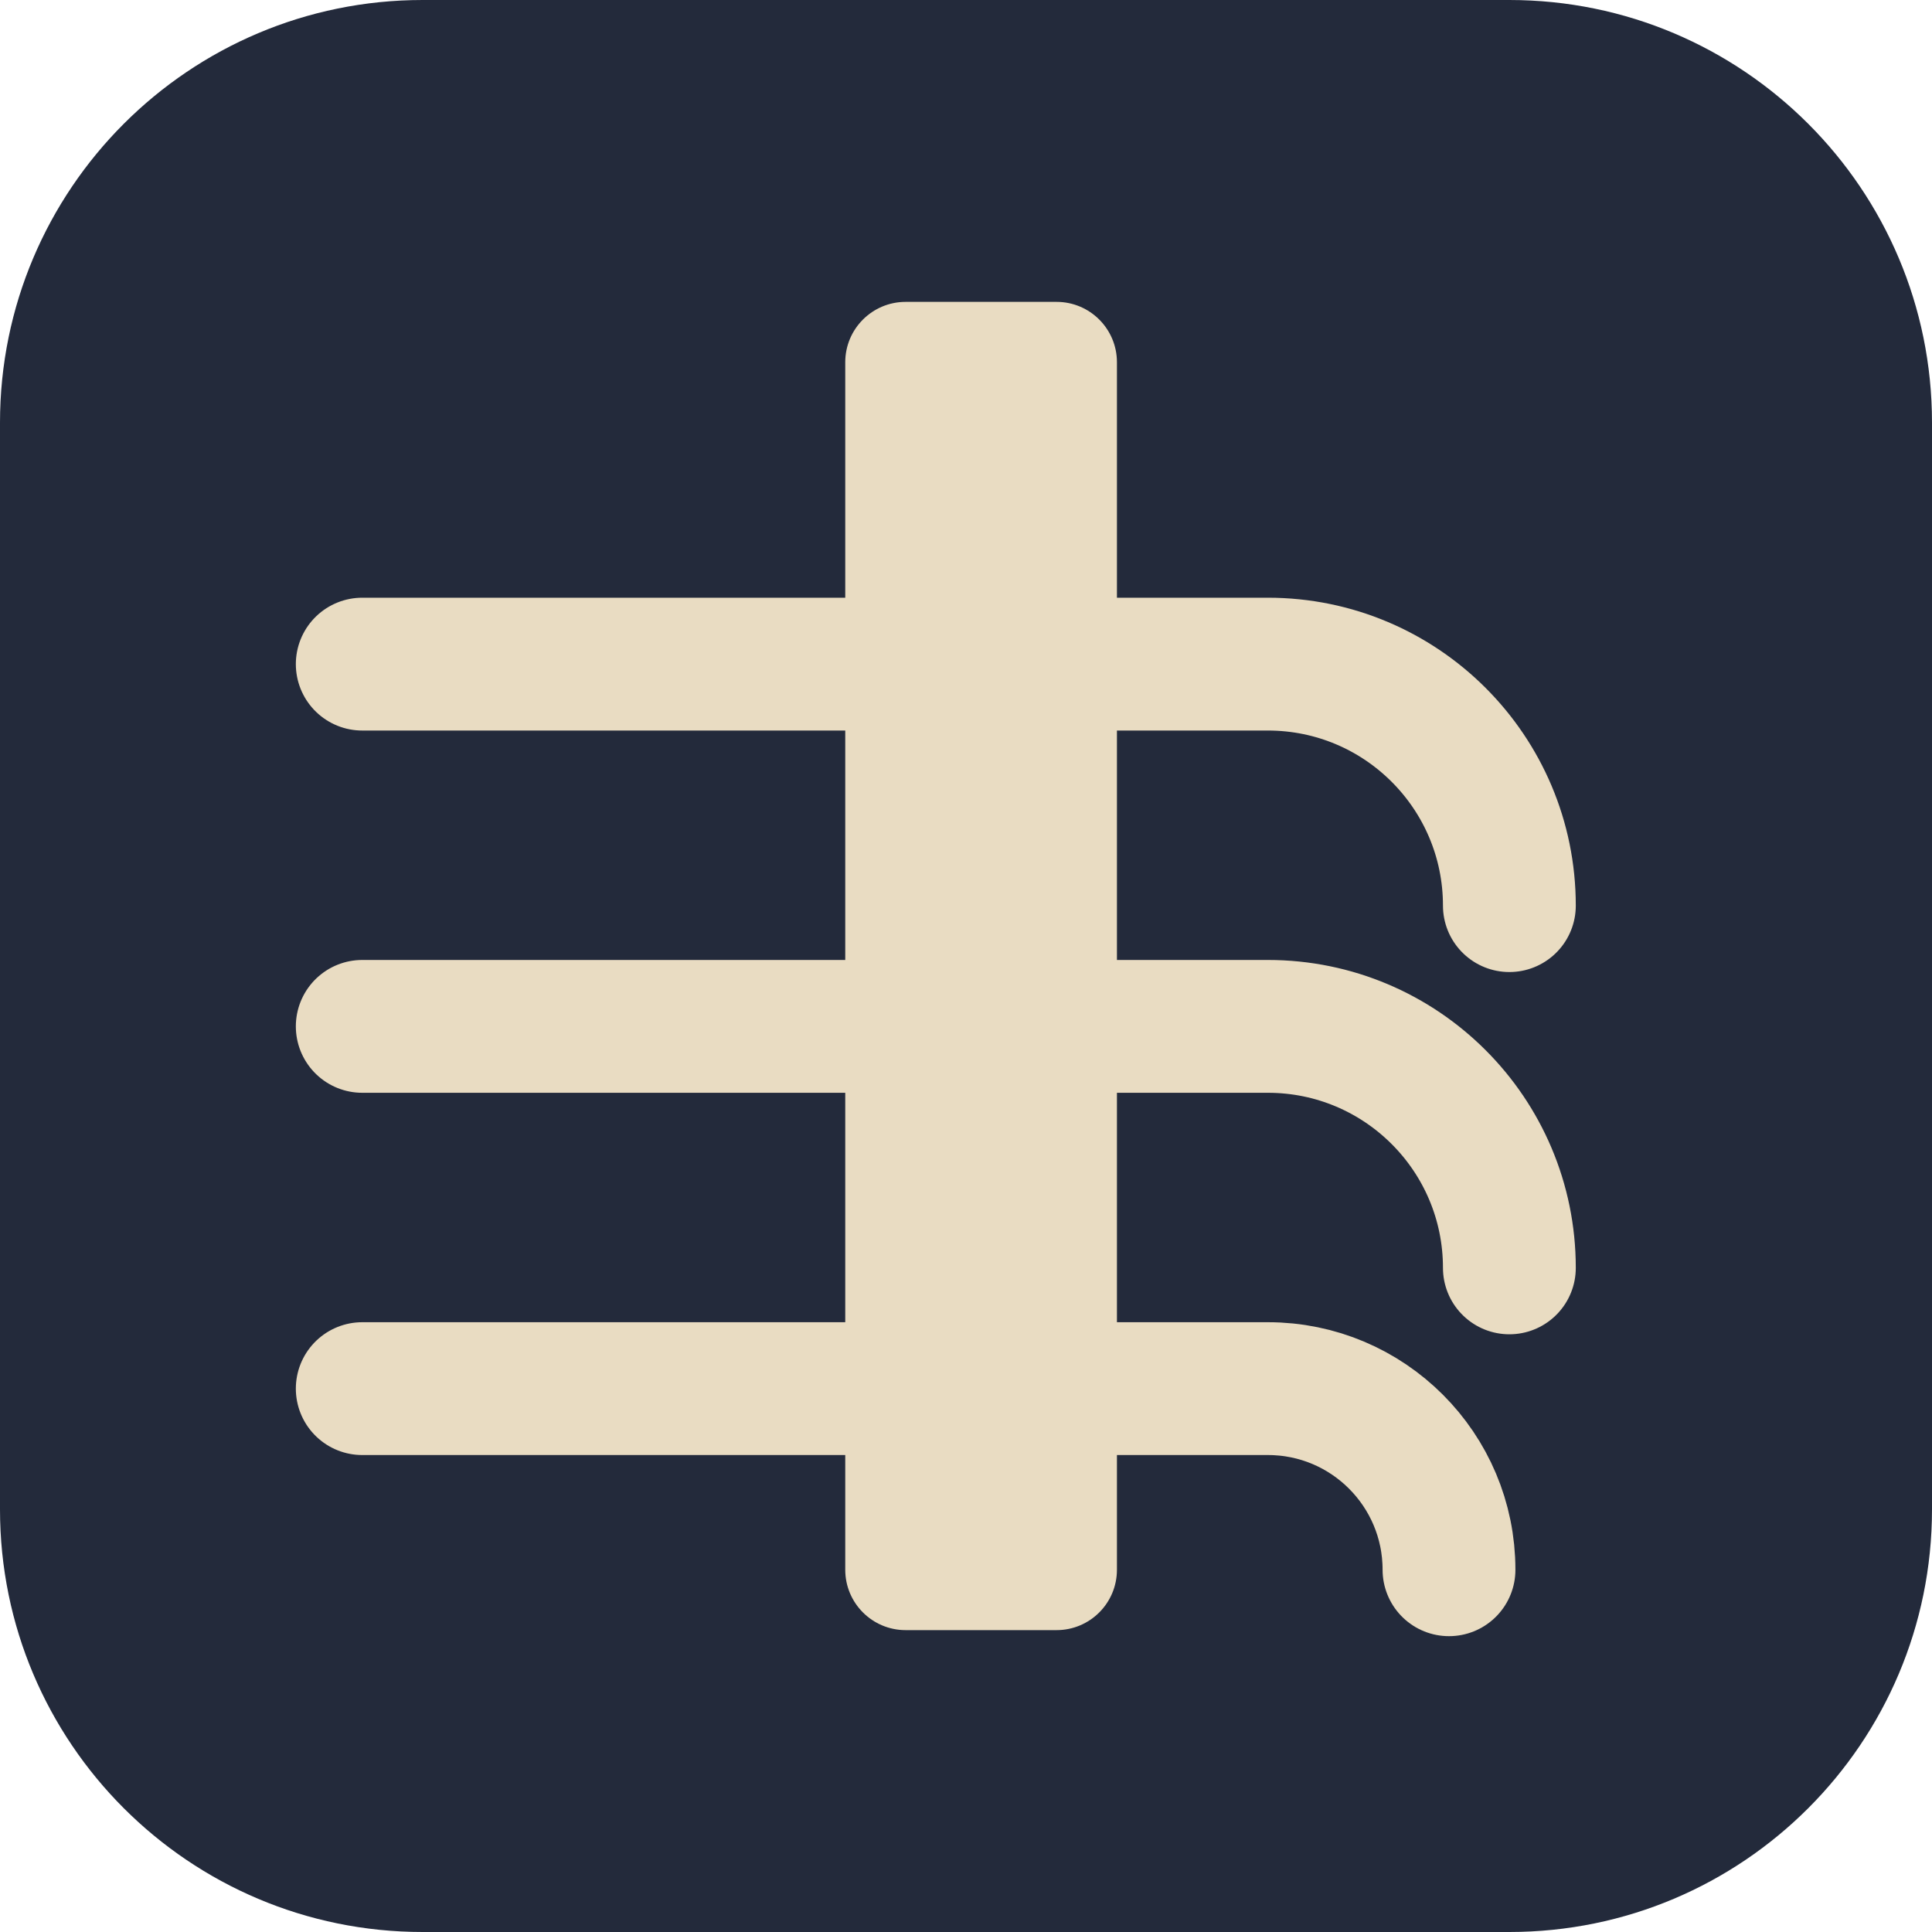
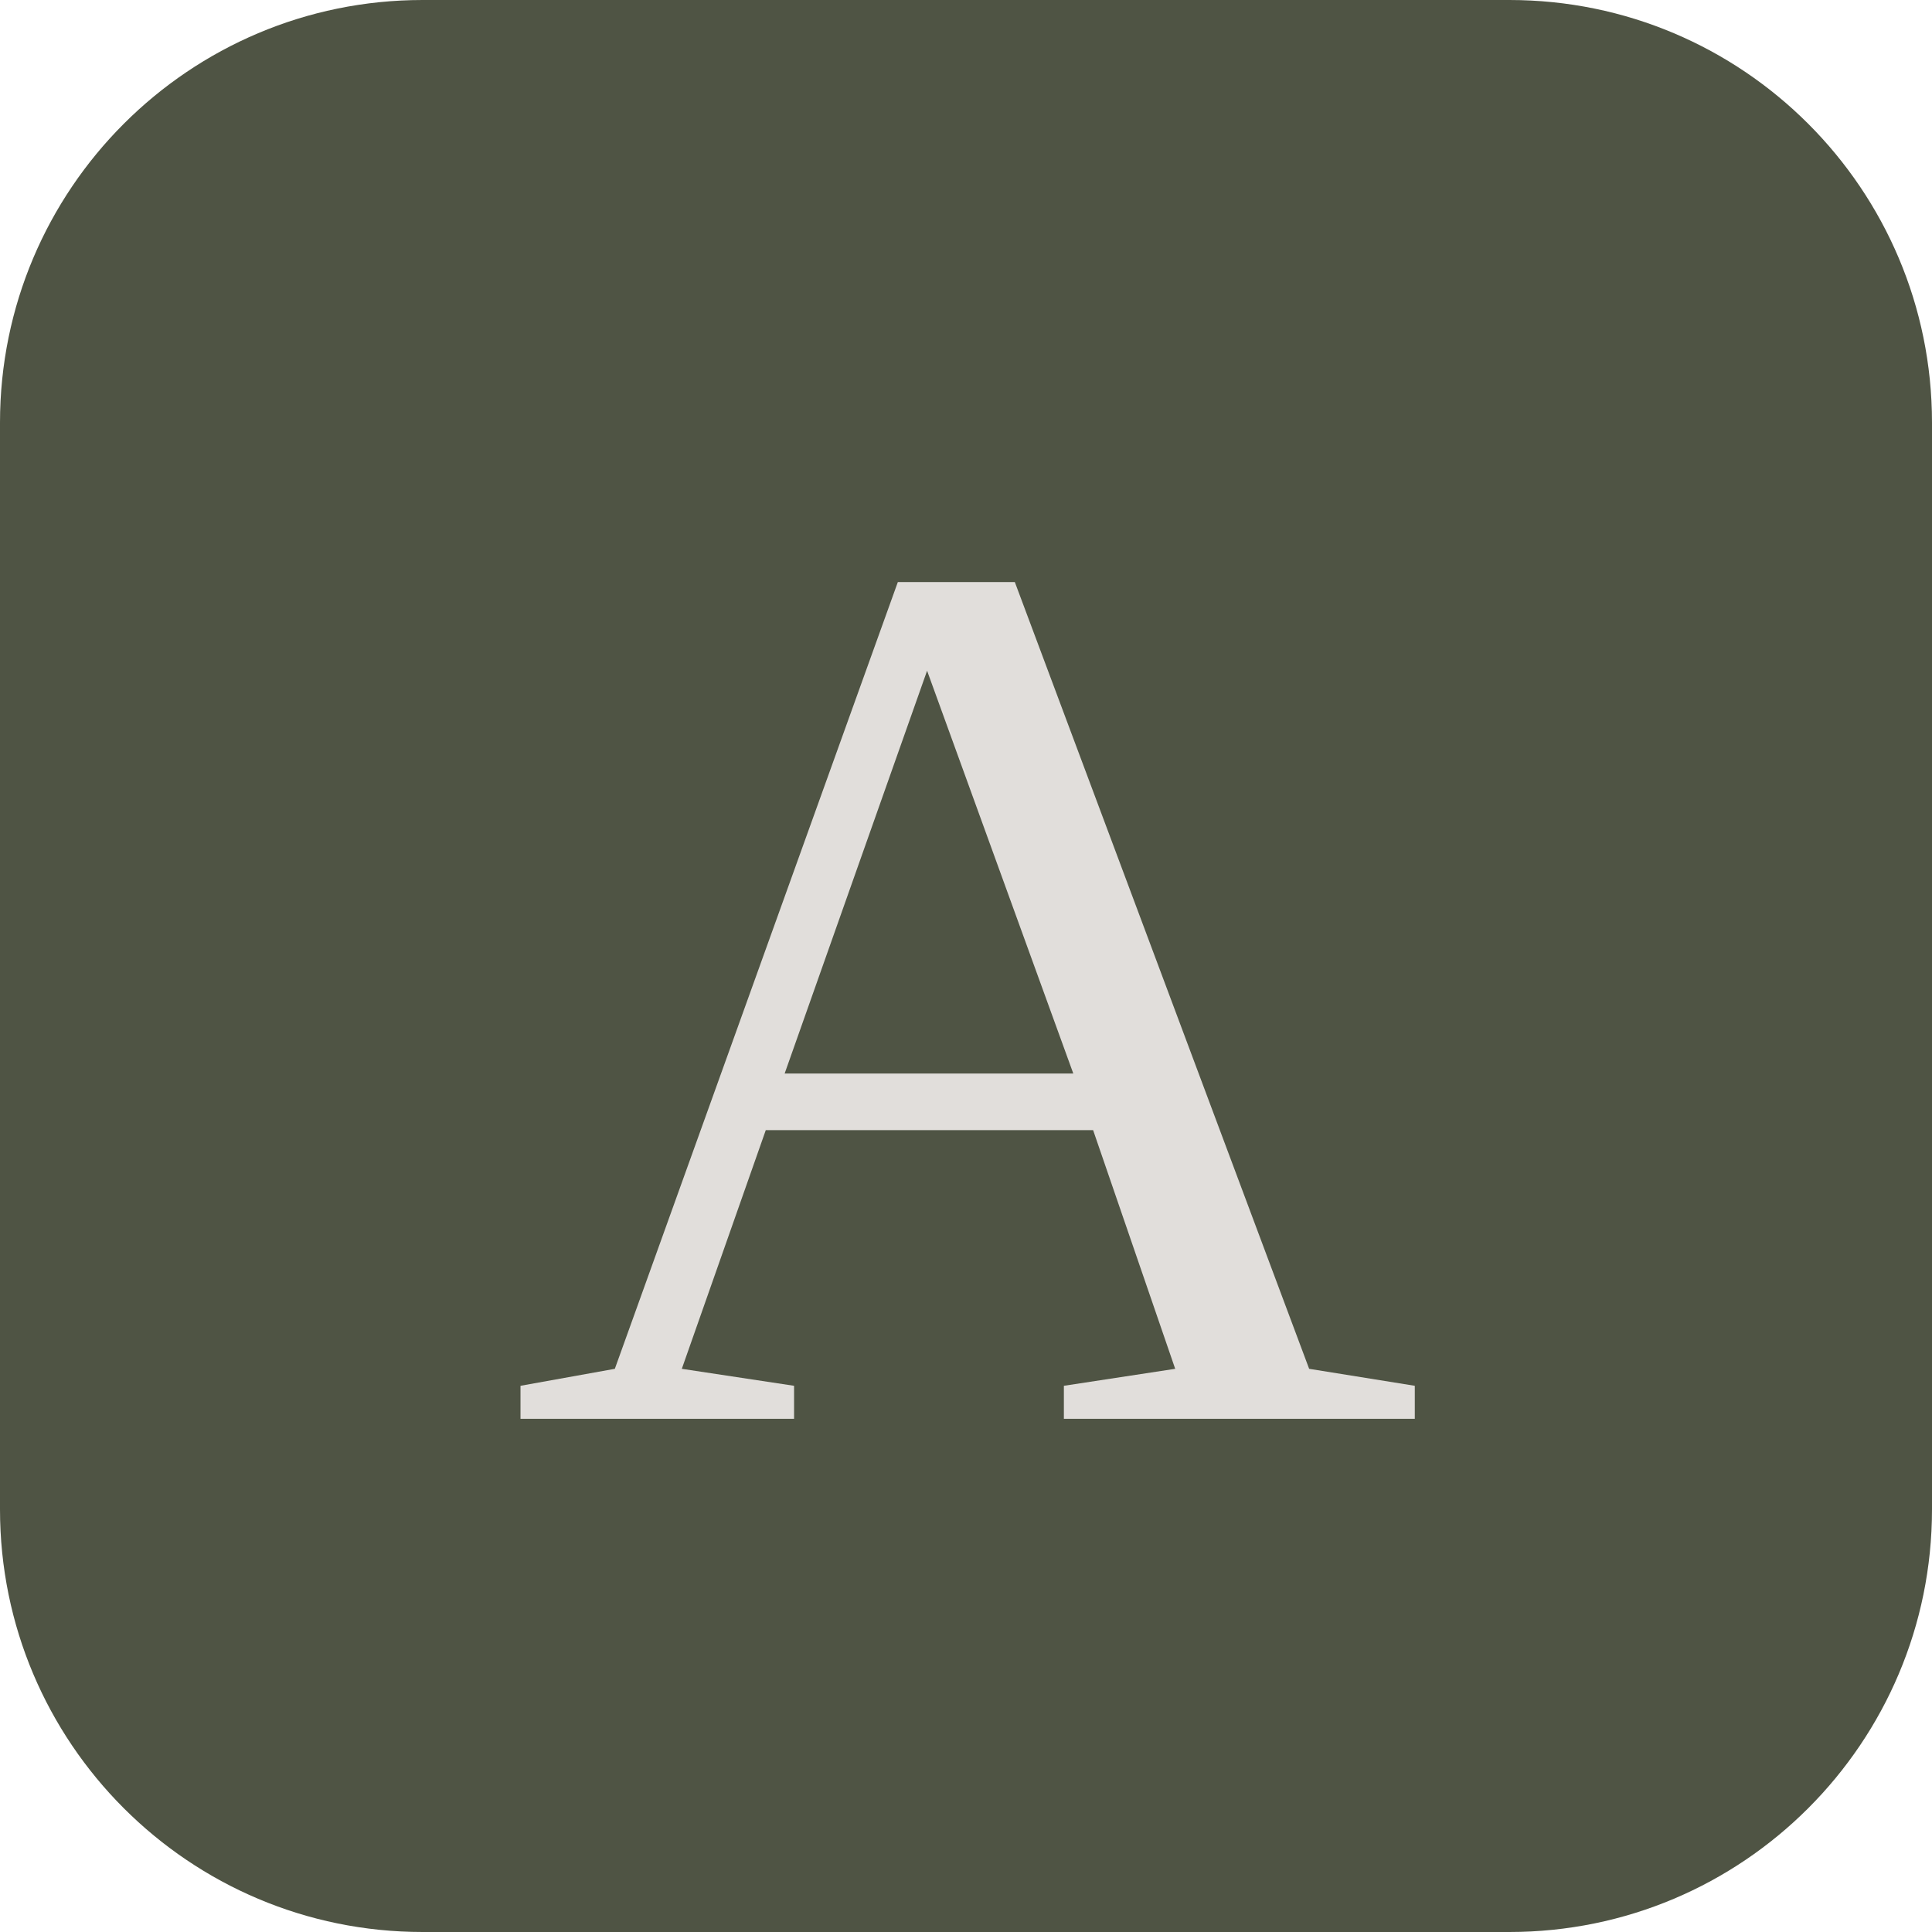
<svg xmlns="http://www.w3.org/2000/svg" viewBox="0 0 32 32">
-   <rect width="32" height="32" rx="7" fill="#232a3b" />
-   <rect x="14" y="5" width="4.5" height="22" rx="1" fill="#e9dcc2" />
-   <path d="M6 11h15a4 4 0 0 1 4 4M6 17h15a4 4 0 0 1 4 4M6 23h15a3 3 0 0 1 3 3" fill="none" stroke="#e9dcc2" stroke-width="2.2" stroke-linecap="round" />
+   <rect width="32" height="32" rx="7" fill="#4f5444" />
+   <text x="16" y="23.5" text-anchor="middle" font-family="Georgia, 'Times New Roman', serif" font-size="21" fill="#e1dedb">A</text>
</svg>
